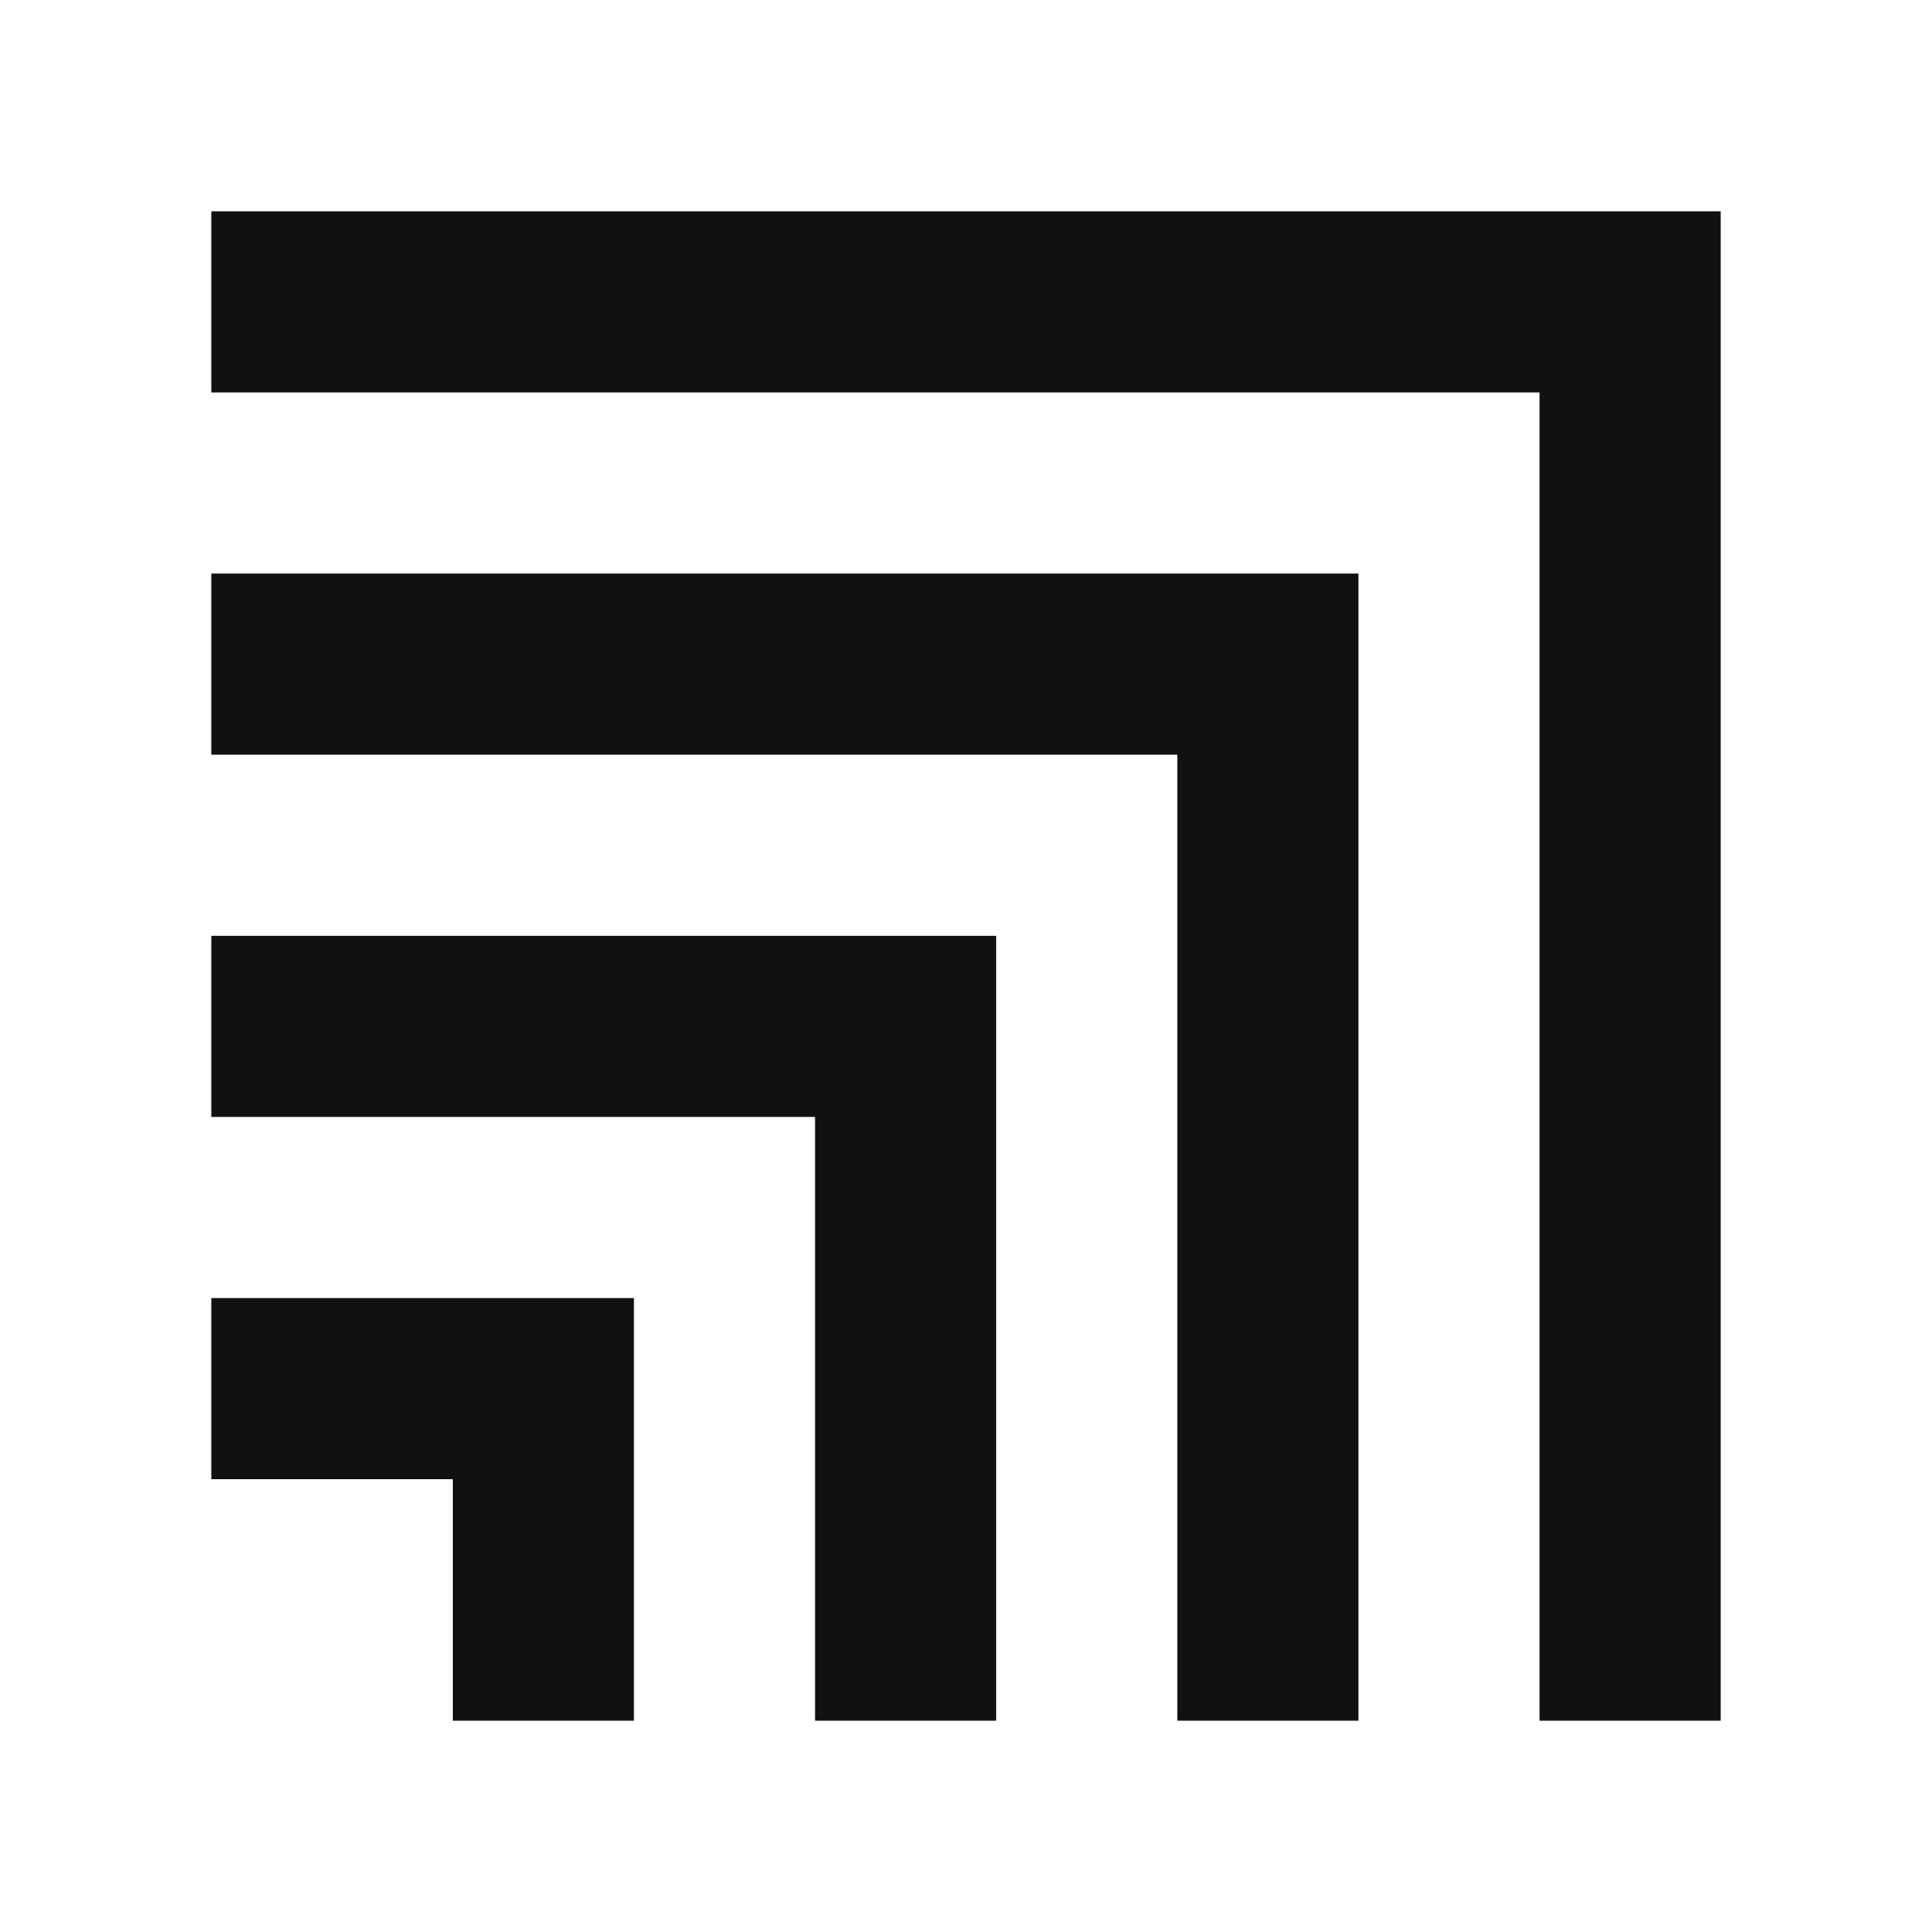
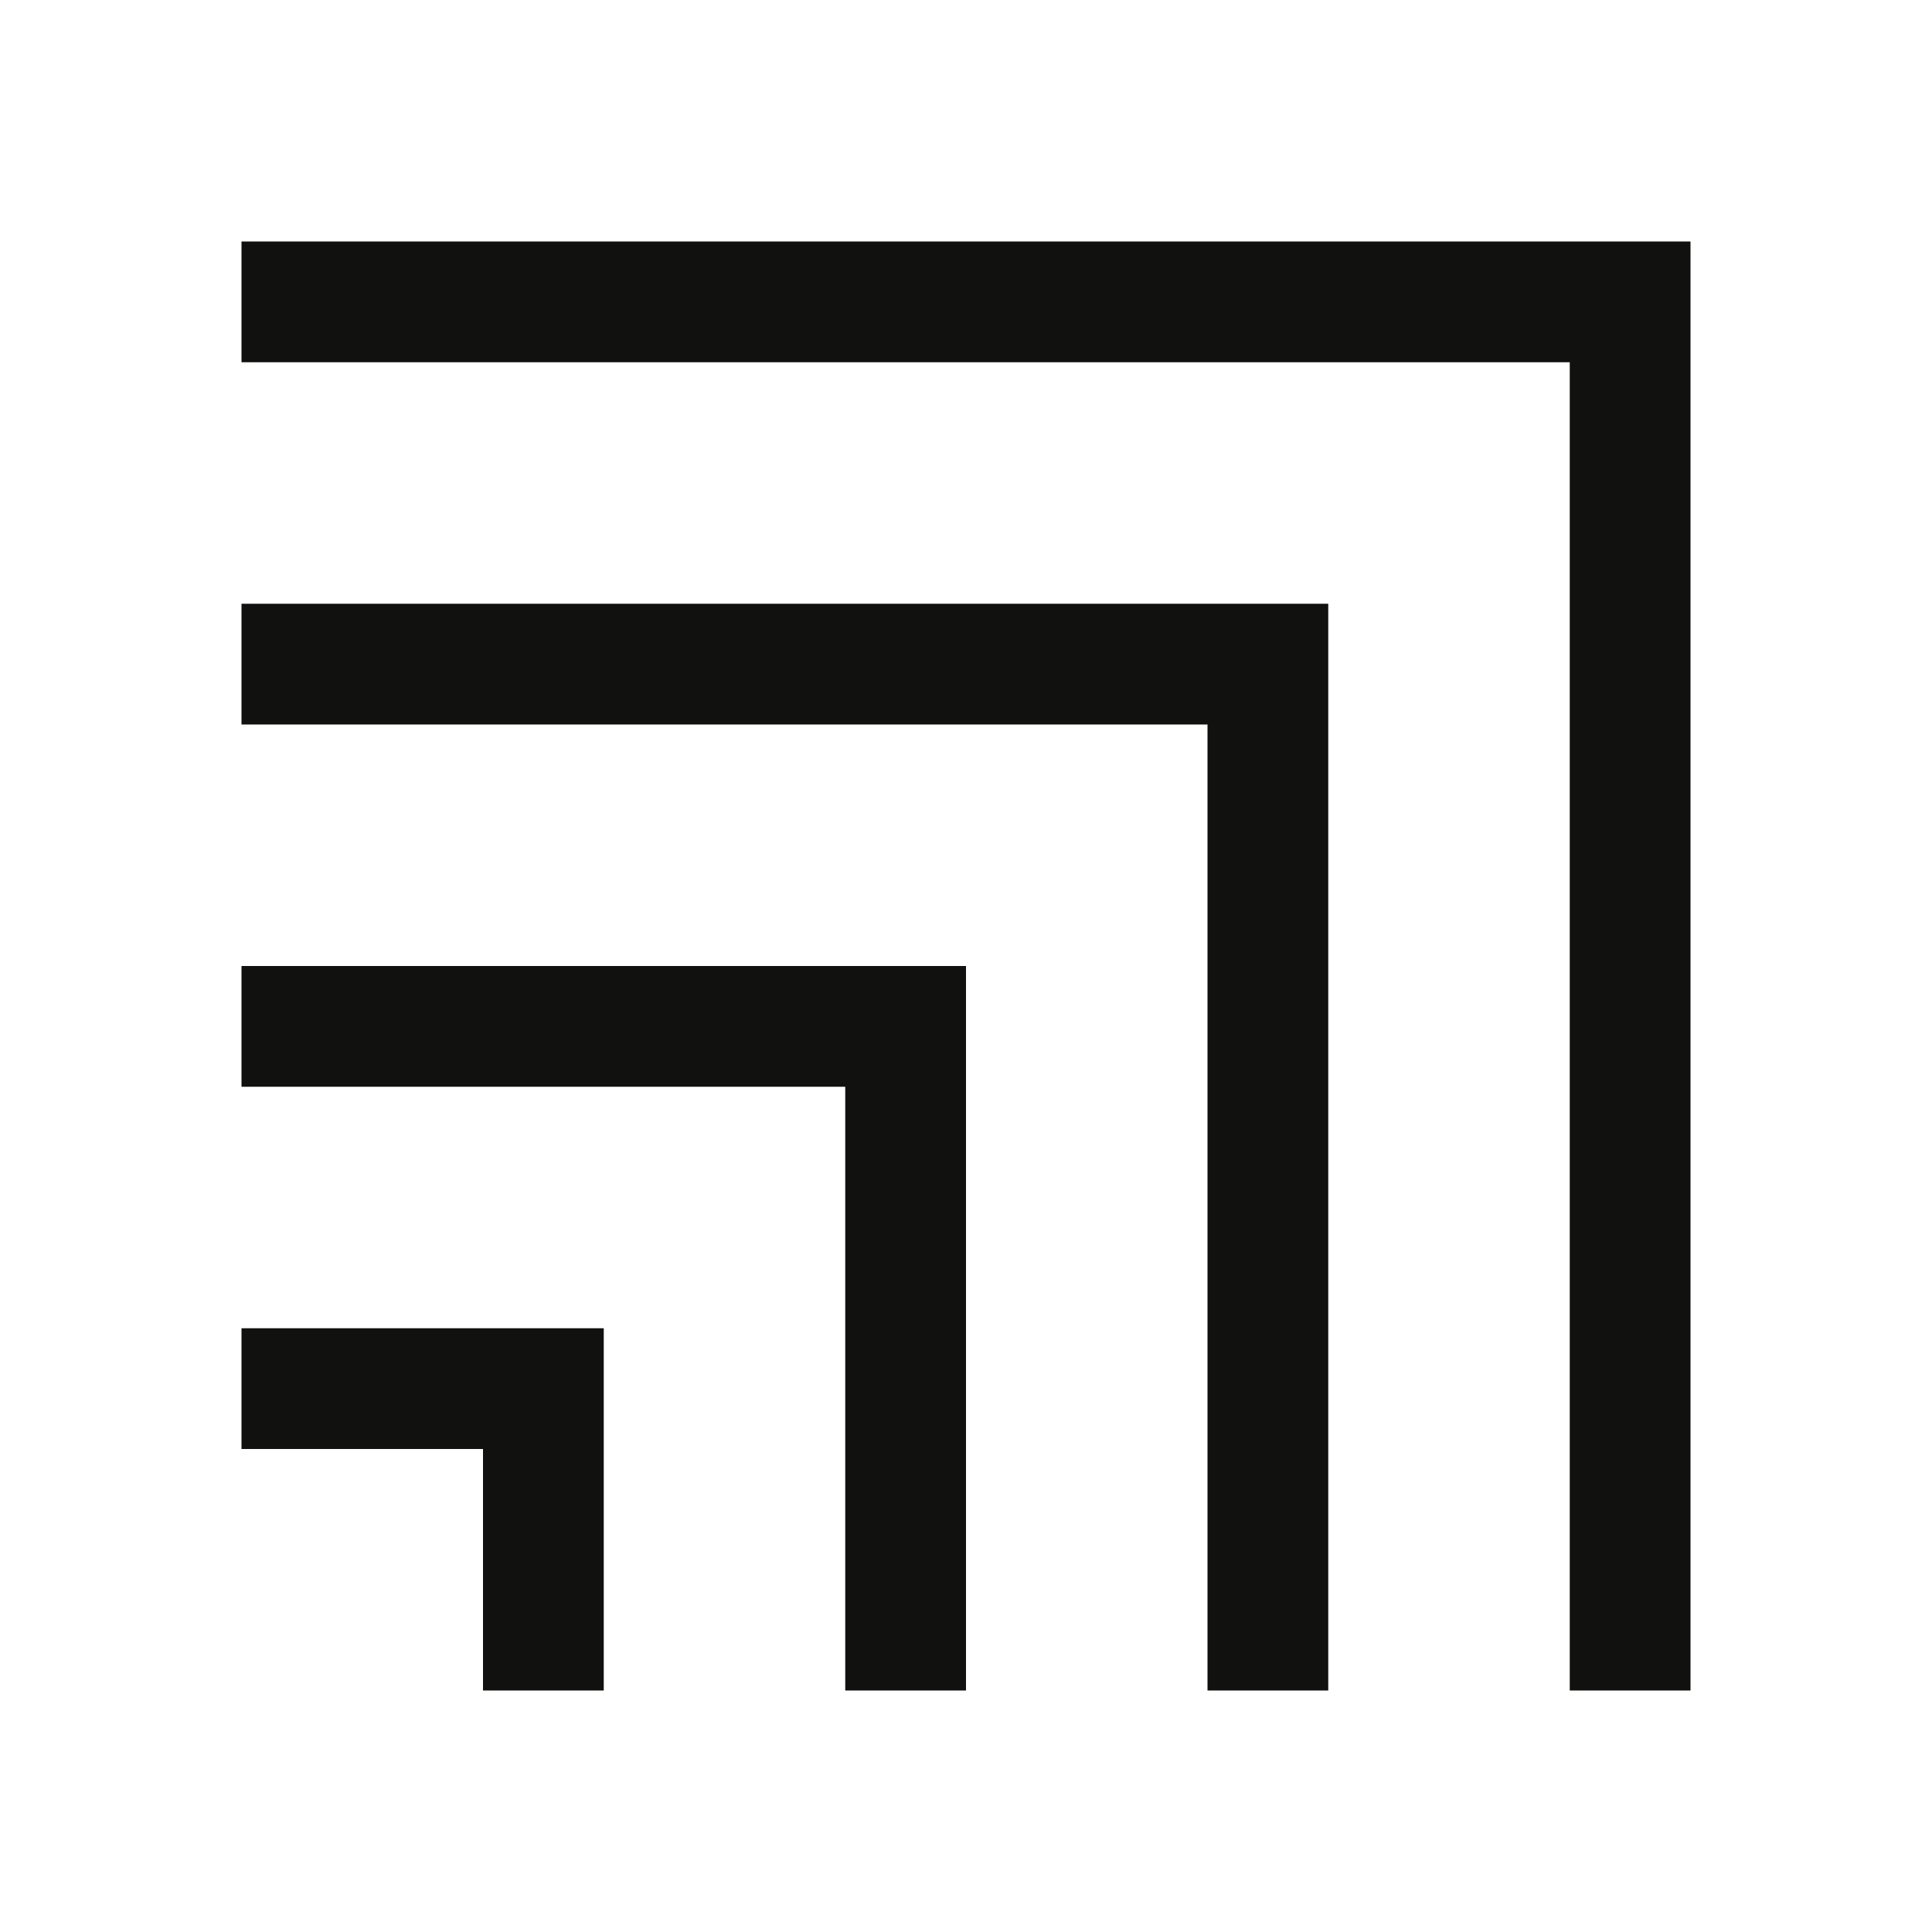
<svg xmlns="http://www.w3.org/2000/svg" viewBox="0 0 32 32" color="#11110F">
-   <g fill="none" stroke="currentColor" stroke-width="3" stroke-linecap="square" stroke-linejoin="miter">
+   <g fill="none" stroke="currentColor" stroke-width="2" stroke-linecap="square" stroke-linejoin="miter">
    <path d="M5 5H27V27" />
    <path d="M5 11H21V27" />
    <path d="M5 17H15V27" />
    <path d="M5 23H9V27" />
  </g>
</svg>
